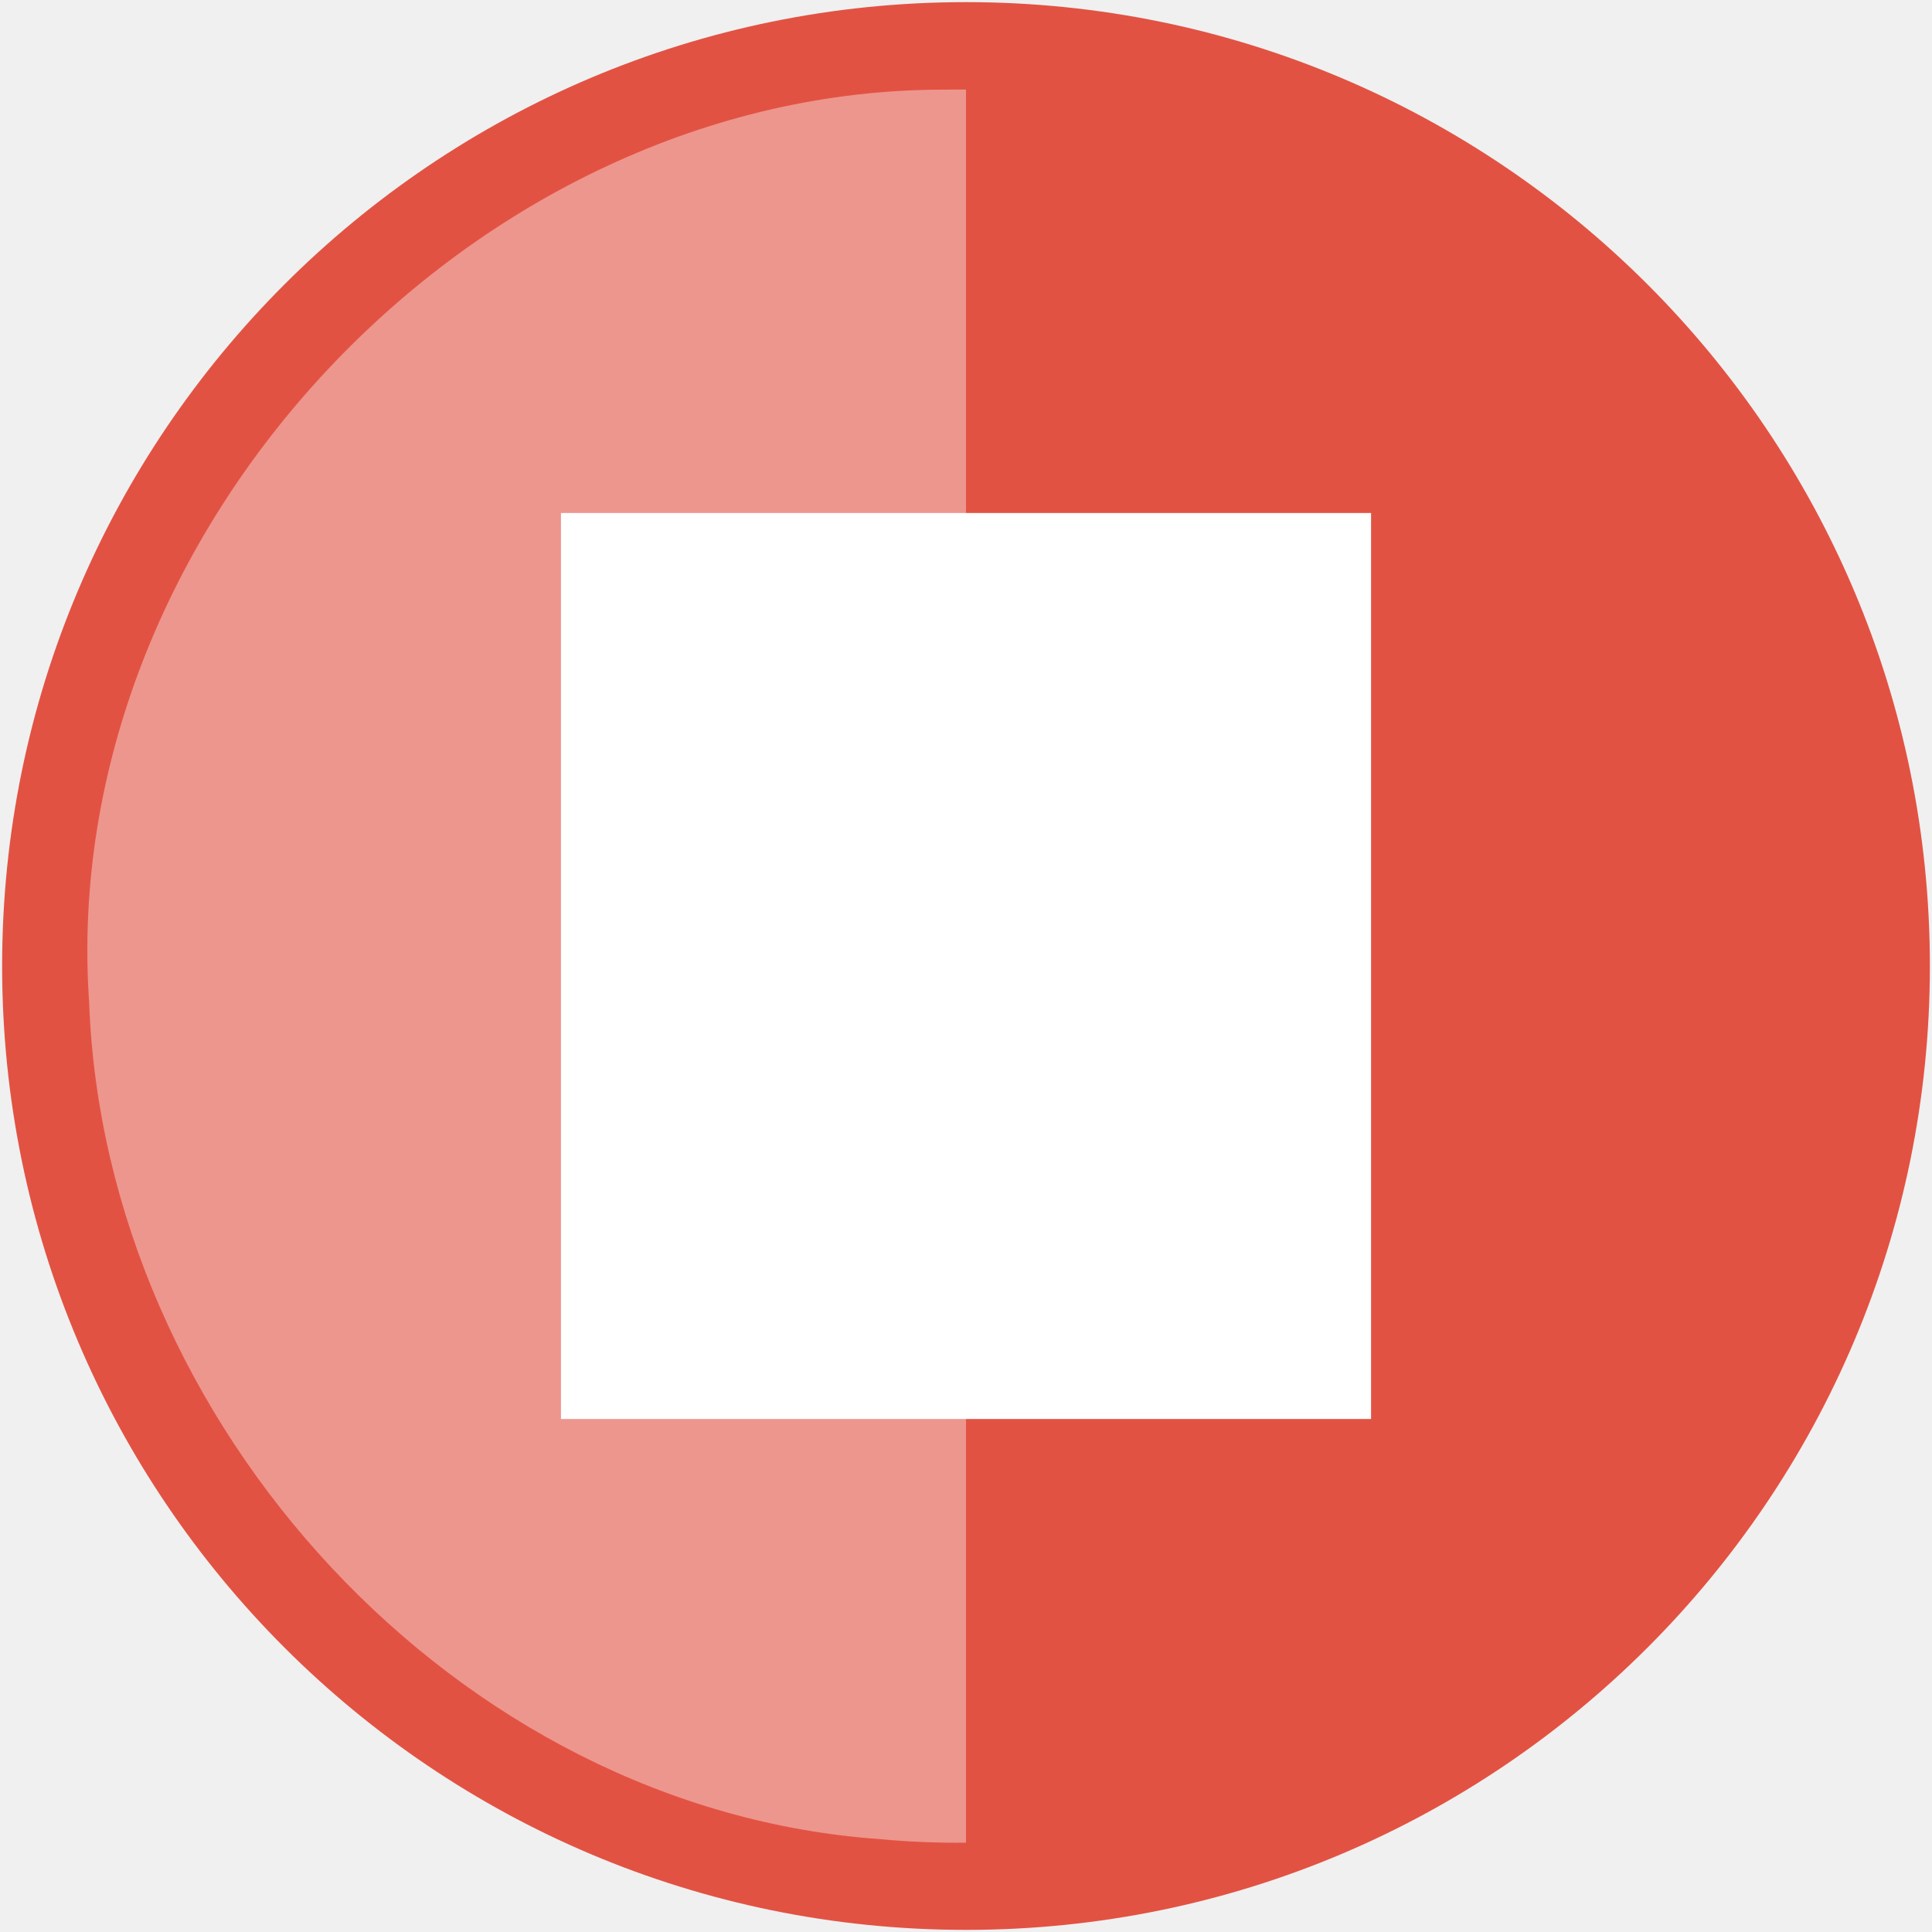
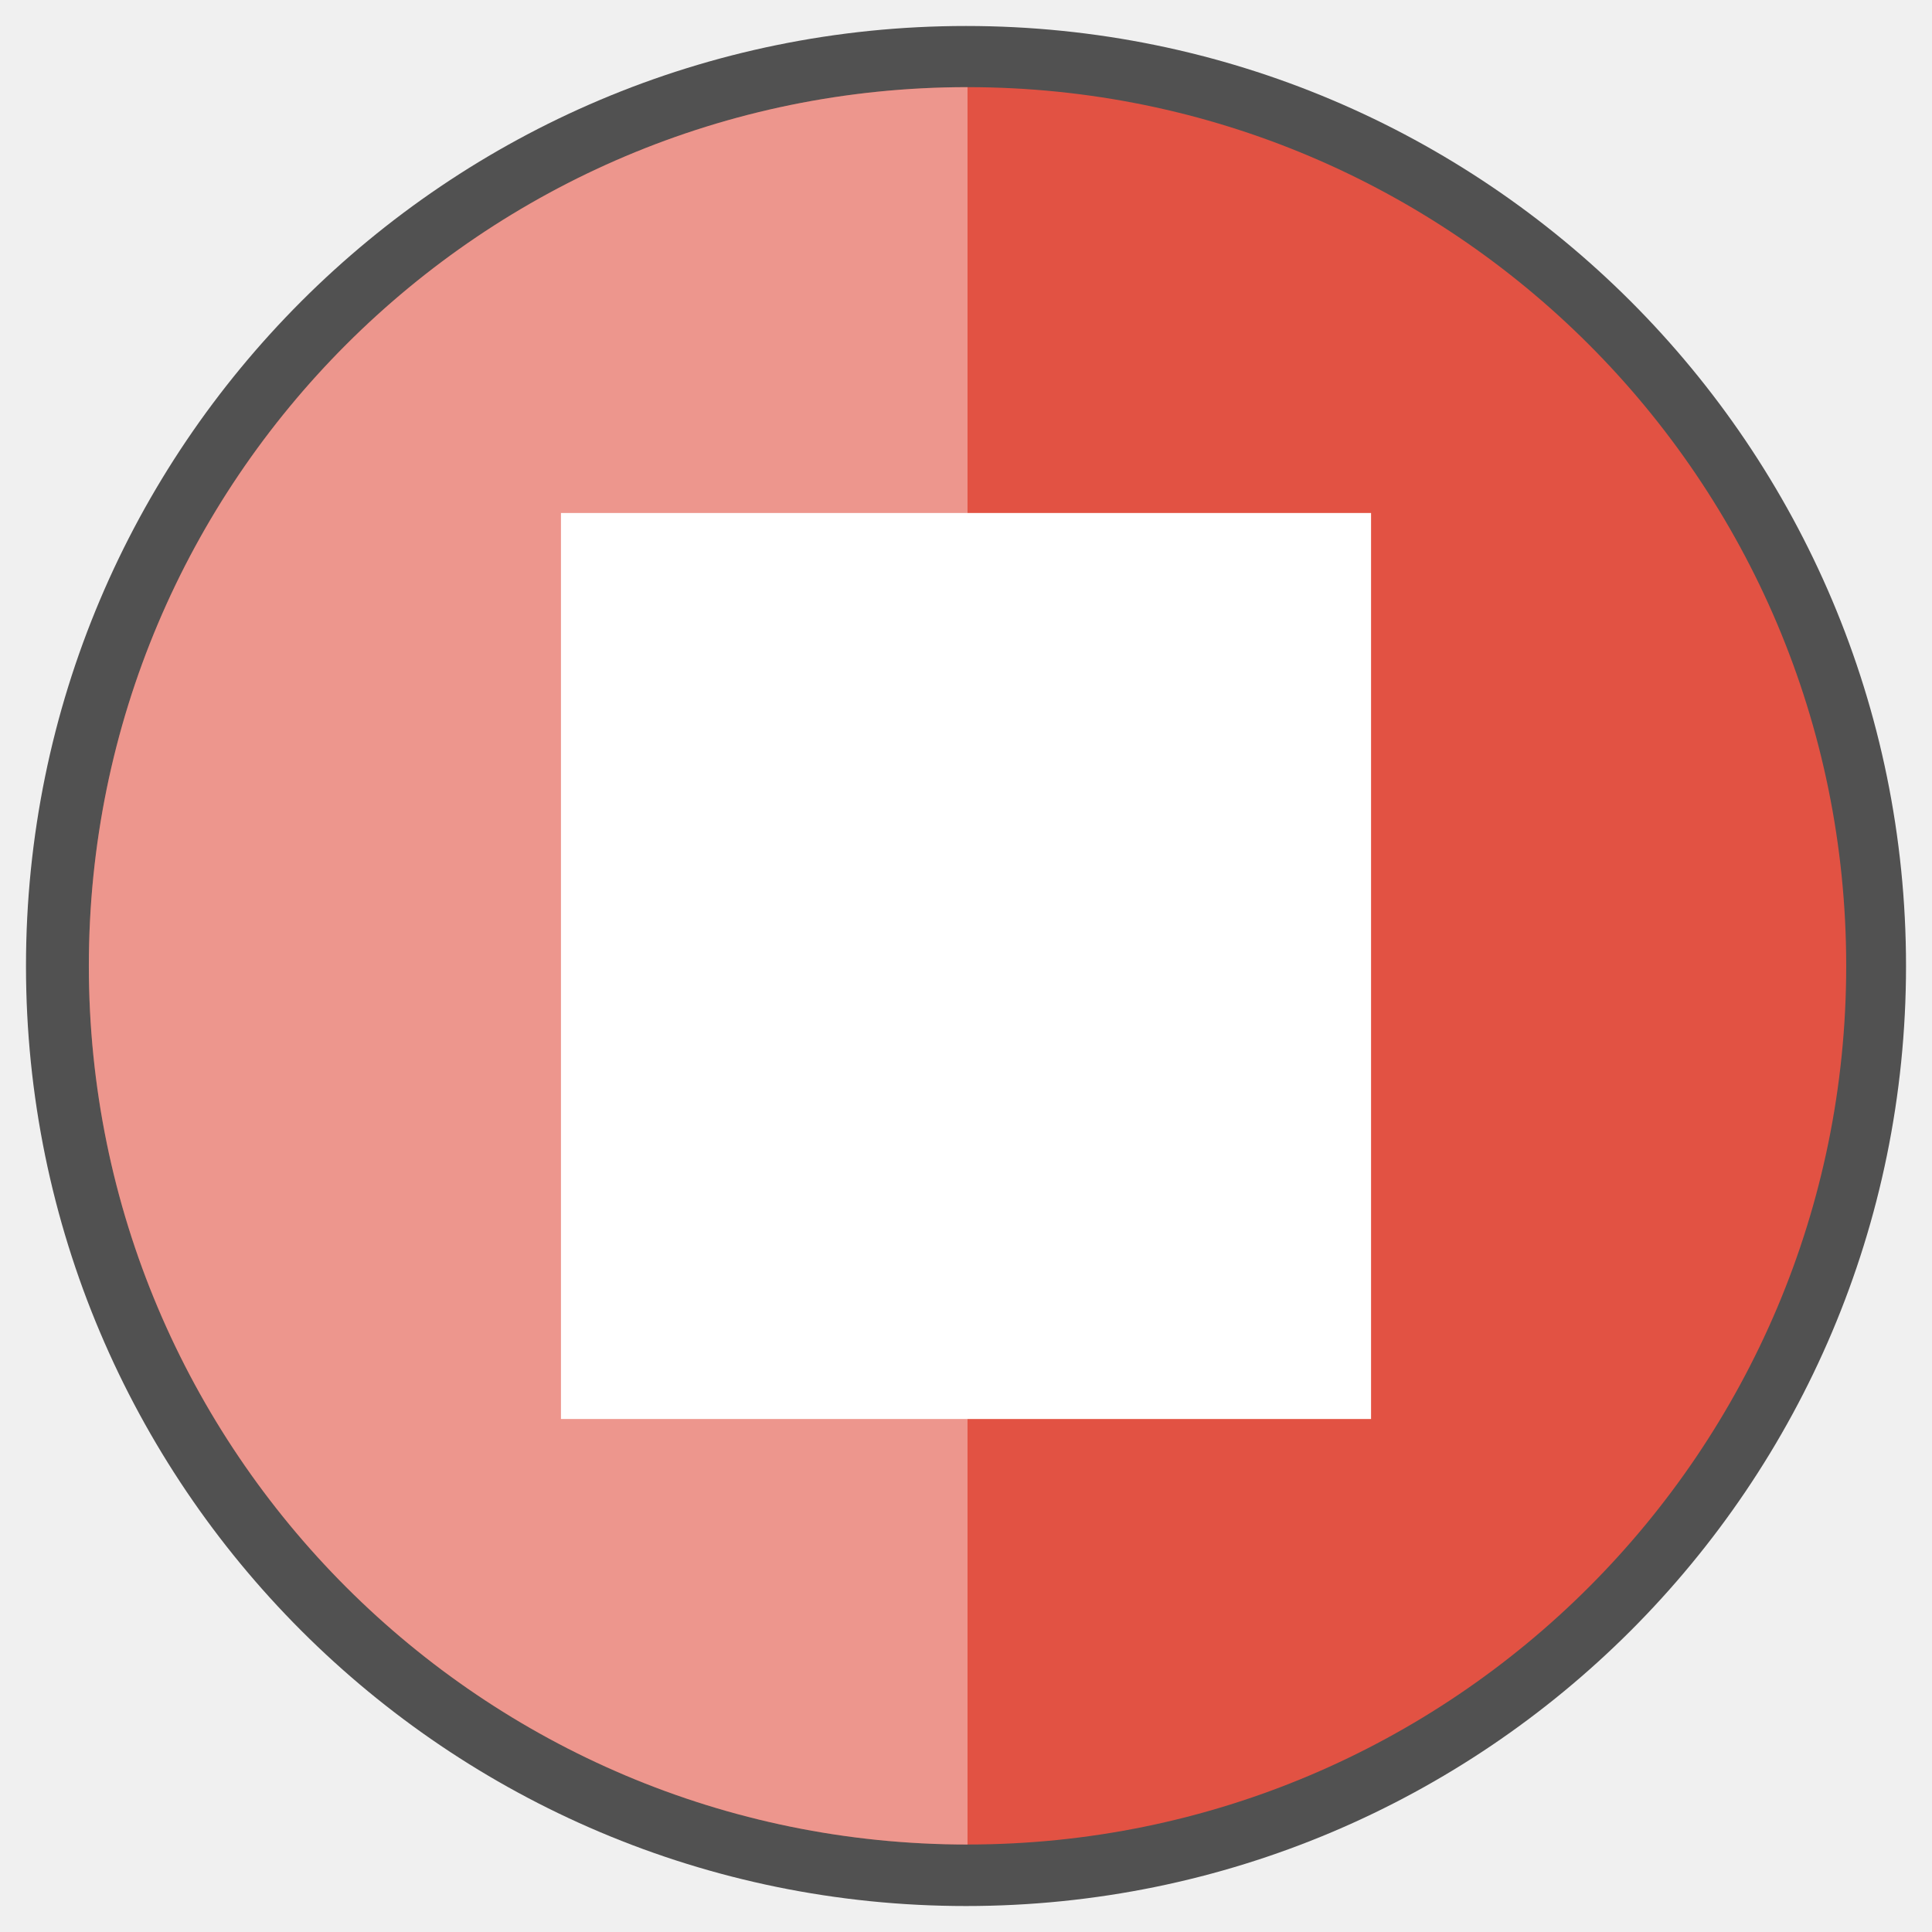
<svg xmlns="http://www.w3.org/2000/svg" width="50mm" height="50mm" viewBox="0 0 177.165 177.165" id="svg2" version="1.1">
  <defs id="defs4" />
  <g id="layer1" transform="translate(0,-875.1969)" style="display:inline">
-     <circle style="opacity:1;fill:#e25243;fill-opacity:1;fill-rule:evenodd;stroke:none;stroke-width:7;stroke-miterlimit:4;stroke-dasharray:none;stroke-opacity:1" id="path4136" cx="88.583" cy="963.78" r="88.388" />
-     <path style="opacity:1;fill:#e25243;fill-opacity:1;fill-rule:evenodd;stroke:none;stroke-width:7;stroke-miterlimit:4;stroke-dasharray:none;stroke-opacity:1" d="m 86.6,883.418 c -43.178,-0.058 -81.414,40.534 -78.426,83.693 1.409,38.602 33.653,74.056 72.648,76.746 35.066,3.332 71.481,-18.301 83.17,-51.961 13.13,-34.937 -1.074,-78.656 -34.146,-96.997 -13,-7.726 -28.018,-11.826 -43.247,-11.482 z" id="circle4138" />
-     <path style="opacity:1;fill:#ffffff;fill-opacity:0.392;fill-rule:evenodd;stroke:none;stroke-width:7;stroke-miterlimit:4;stroke-dasharray:none;stroke-opacity:1" d="m 88.582,8.213 c -0.661,-0.002 -1.321,-0.007 -1.982,0.008 C 43.422,8.162 5.186,48.754 8.174,91.914 9.583,130.516 41.827,165.97 80.822,168.66 c 2.583,0.245 5.173,0.339 7.76,0.318 l 0,-160.766 z" transform="translate(0,875.1969)" id="path4159" />
+     <circle style="display:inline;opacity:1;fill:#5795be;fill-opacity:1;fill-rule:evenodd;stroke:#515151;stroke-width:11.25;stroke-miterlimit:4;stroke-dasharray:none;stroke-opacity:1" id="path4136-3" cx="88.583" cy="963.78" r="80.575" />
+     <circle style="opacity:1;fill:#e25243;fill-opacity:1;fill-rule:evenodd;stroke:none;stroke-width:6.381;stroke-miterlimit:4;stroke-dasharray:none;stroke-opacity:1" id="path4136" cx="88.723" cy="963.764" r="80.575" />
+     <path style="display:inline;opacity:1;fill:#ffffff;fill-opacity:0.392;fill-rule:evenodd;stroke:none;stroke-width:6.381;stroke-miterlimit:4;stroke-dasharray:none;stroke-opacity:1" d="M 88.723,883.189 A 80.575,80.575 0 0 0 8.148,963.764 80.575,80.575 0 0 0 88.723,1044.34 Z" id="path4136-6" />
+     <rect style="display:inline;opacity:1;fill:#ffffff;fill-opacity:1;fill-rule:evenodd;stroke:none;stroke-width:7;stroke-miterlimit:4;stroke-dasharray:none;stroke-opacity:1" id="rect4263" width="74.286" height="83.081" x="51.44" y="922.239" />
  </g>
-   <g id="layer2" style="display:none">
-     <path style="fill:#ffffff;fill-opacity:1;fill-rule:evenodd;stroke:none;stroke-width:1px;stroke-linecap:butt;stroke-linejoin:miter;stroke-opacity:1" d="m 135.844,88.583 -75.063,-41.437 0,41.437 0,41.437 75.063,-41.437 z" id="path4154" />
-   </g>
-   <g style="display:inline" id="g4215">
-     <rect style="opacity:1;fill:#ffffff;fill-opacity:1;fill-rule:evenodd;stroke:none;stroke-width:7;stroke-miterlimit:4;stroke-dasharray:none;stroke-opacity:1" id="rect4263" width="74.286" height="83.081" x="51.44" y="47.042" />
-   </g>
+   <g id="layer2" style="display:inline" />
</svg>
